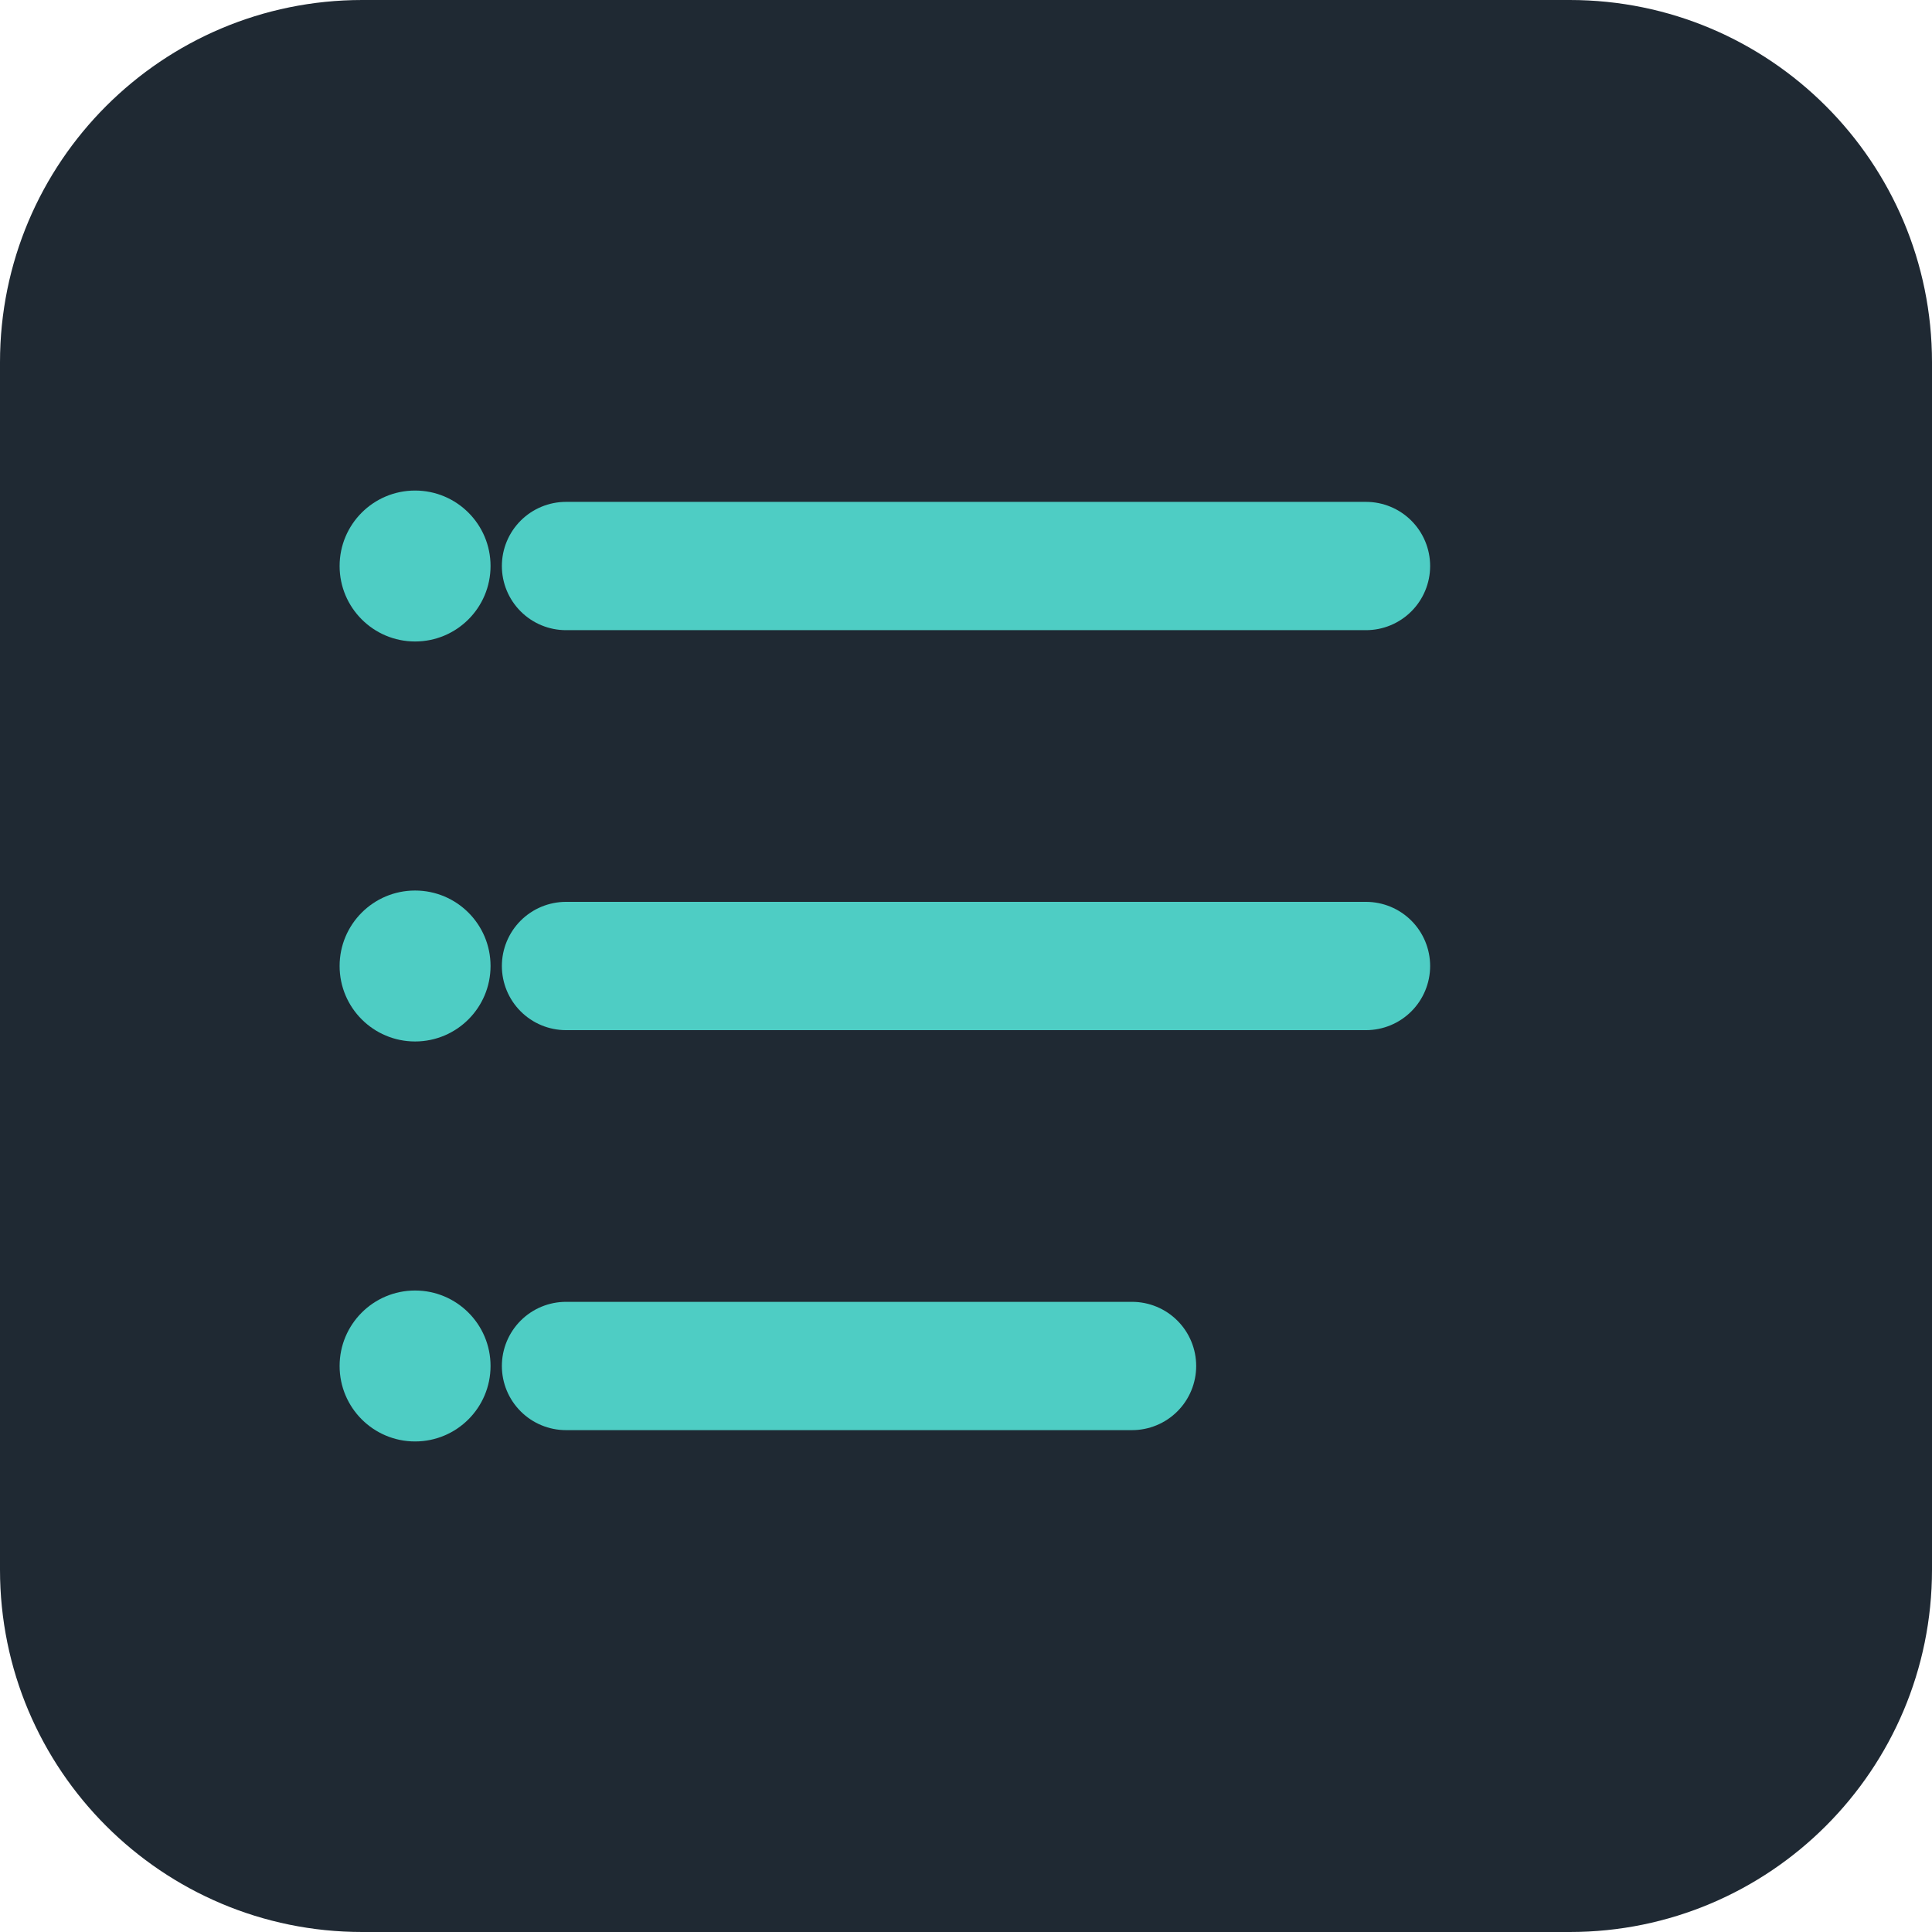
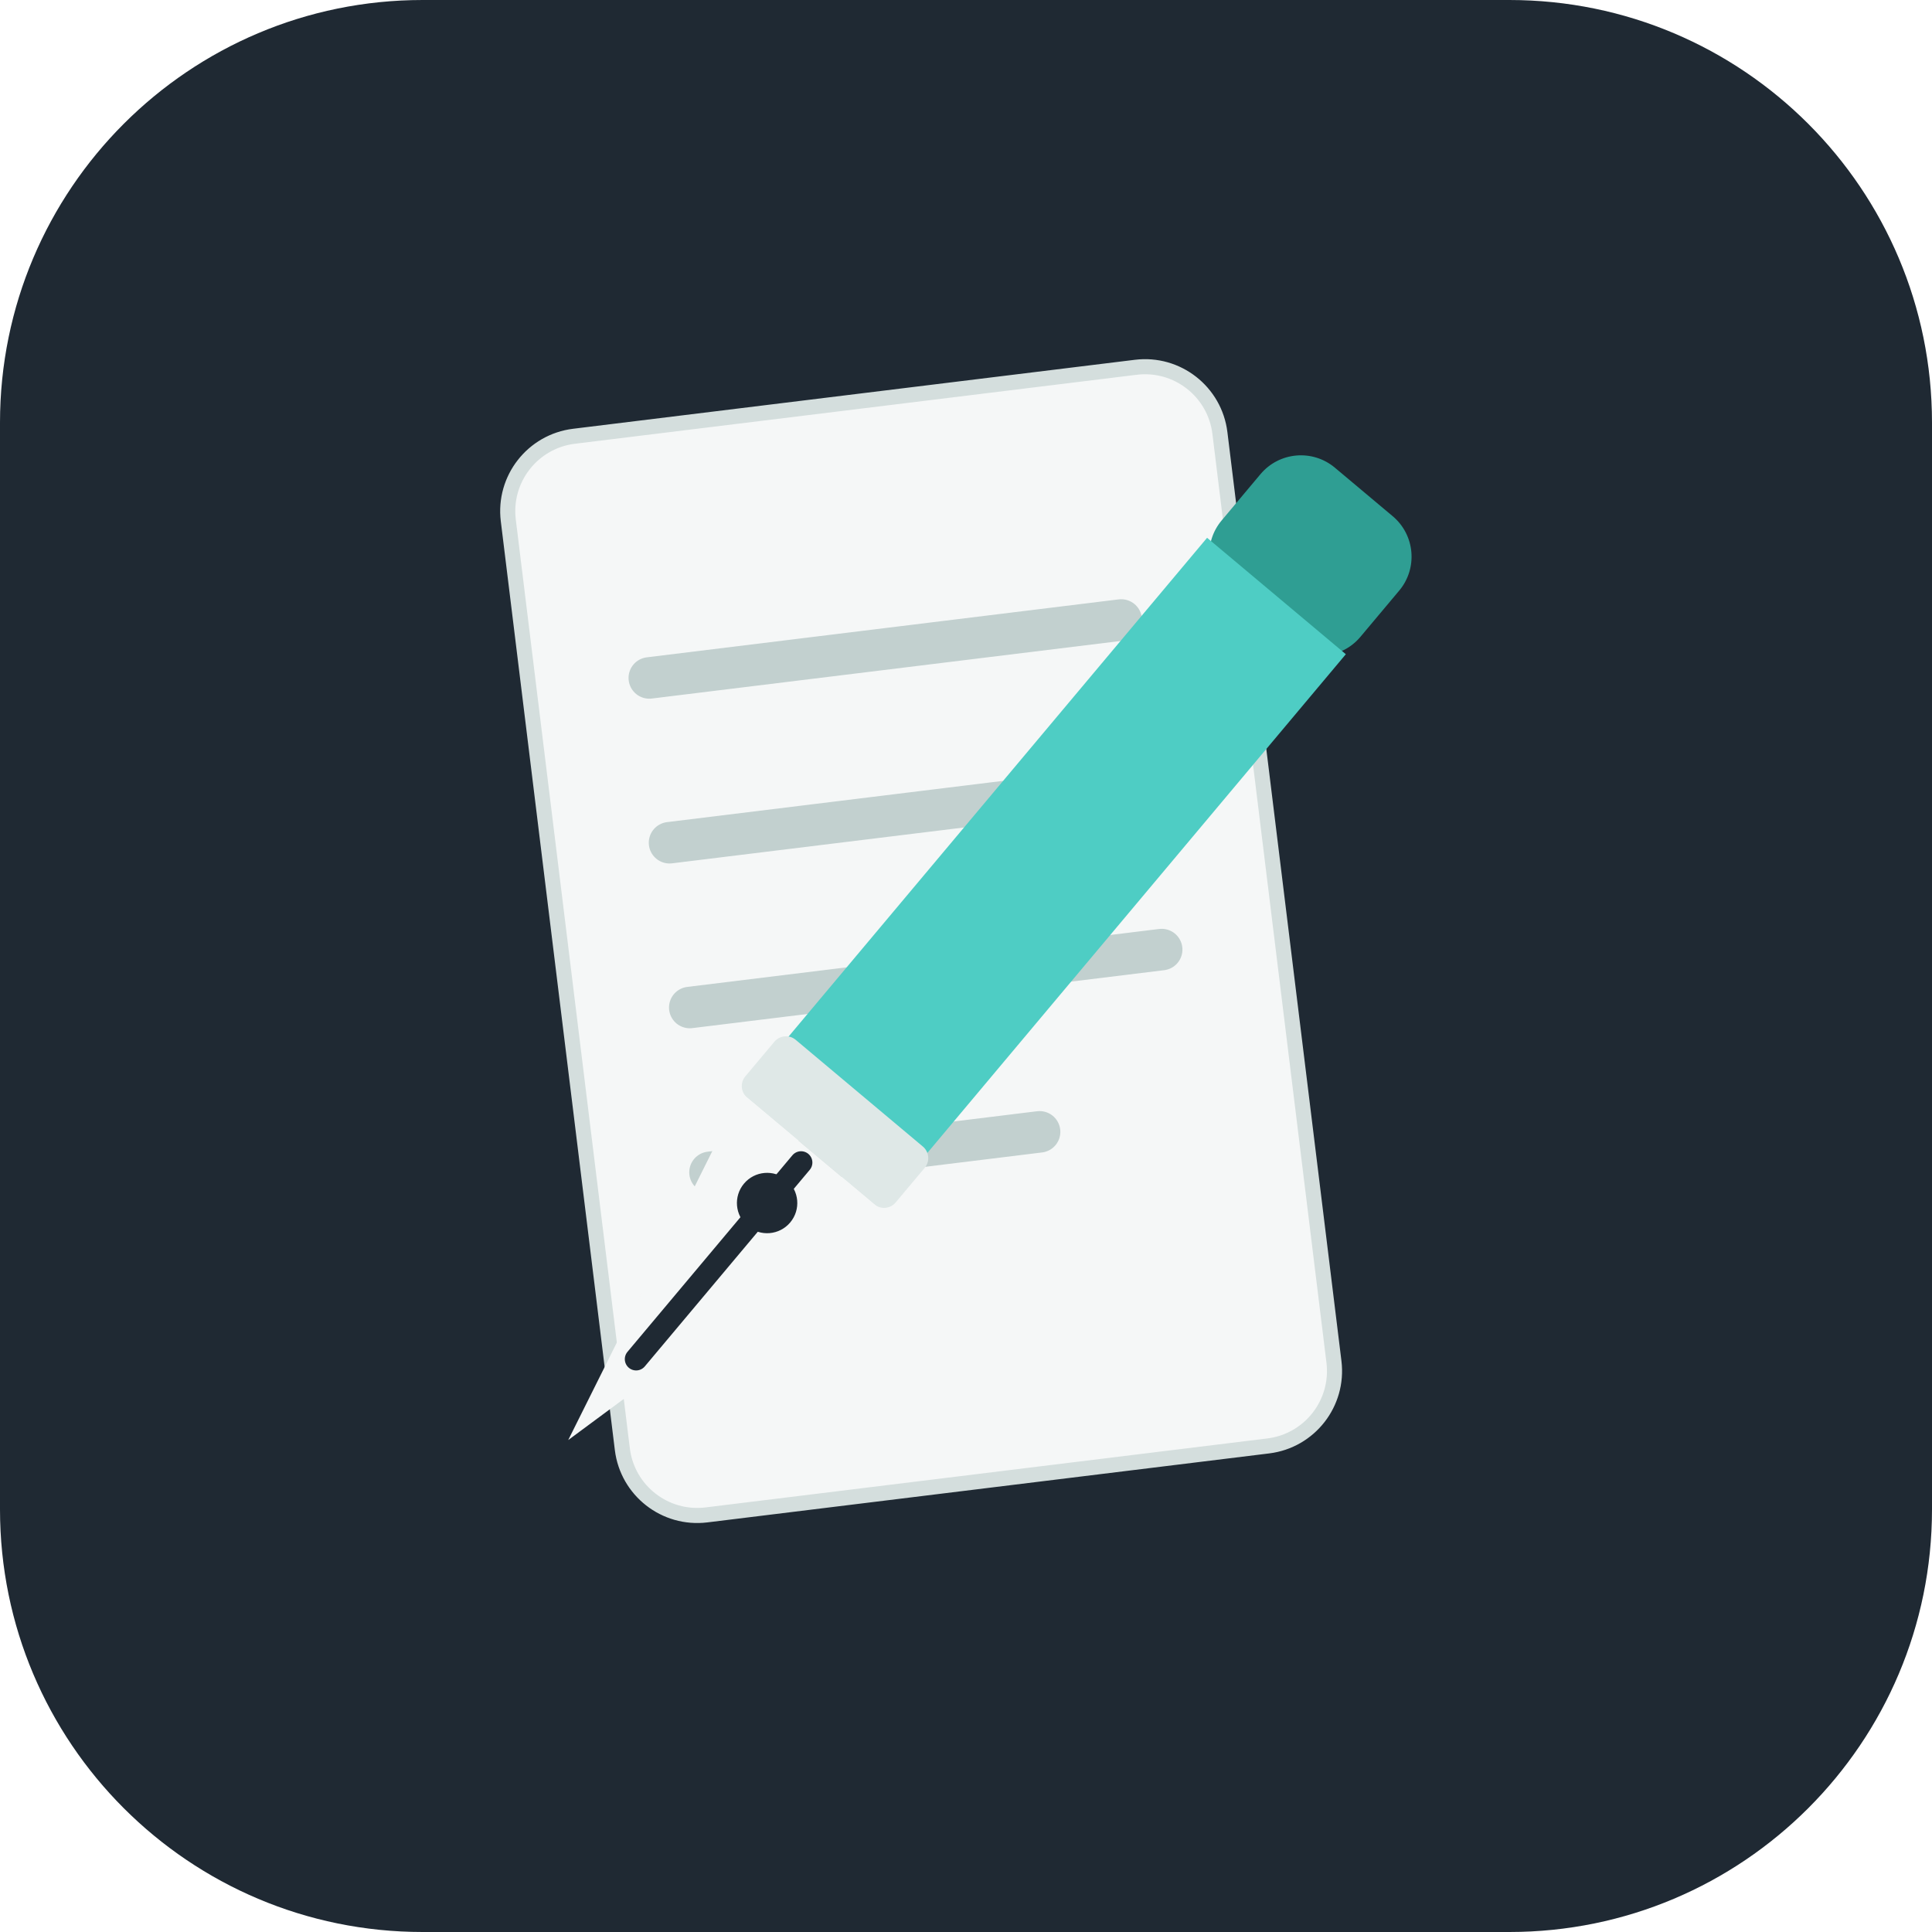
<svg xmlns="http://www.w3.org/2000/svg" viewBox="0 0 512 512" width="512" height="512">
-   <rect width="512" height="512" rx="96" fill="#1f2933" />
-   <g fill="none" stroke="#4ECDC4" stroke-width="34" stroke-linecap="round">
-     <line x1="150" y1="150" x2="362" y2="150" />
-     <line x1="150" y1="256" x2="362" y2="256" />
-     <line x1="150" y1="362" x2="300" y2="362" />
+   <rect width="512" height="512" rx="112" fill="#1f2933" />
+   <g transform="rotate(-7 256 256)">
+     <rect x="150" y="104" width="190" height="288" rx="20" fill="#f5f7f7" />
+     <rect x="150" y="104" width="190" height="288" rx="20" fill="none" stroke="#d4dedd" stroke-width="4" />
+     <g stroke="#c2d0cf" stroke-width="11" stroke-linecap="round">
+       <line x1="182" y1="170" x2="308" y2="170" />
+       <line x1="182" y1="214" x2="308" y2="214" />
+       <line x1="182" y1="258" x2="308" y2="258" />
+       <line x1="182" y1="302" x2="270" y2="302" />
+     </g>
  </g>
-   <g fill="#4ECDC4">
-     <circle cx="110" cy="150" r="20" />
-     <circle cx="110" cy="256" r="20" />
-     <circle cx="110" cy="362" r="20" />
+   <g transform="rotate(40 256 256)">
+     <rect x="232" y="92" width="48" height="44" rx="14" fill="#2f9e93" />
+     <rect x="232" y="128" width="48" height="186" fill="#4ECDC4" />
+     <rect x="230" y="300" width="52" height="20" rx="4" fill="#dfe8e7" />
+     <path d="M232 320 H280 L256 420 Z" fill="#f5f7f7" />
+     <line x1="256" y1="324" x2="256" y2="392" stroke="#1f2933" stroke-width="6" stroke-linecap="round" />
+     <circle cx="256" cy="338" r="8" fill="#1f2933" />
  </g>
</svg>
